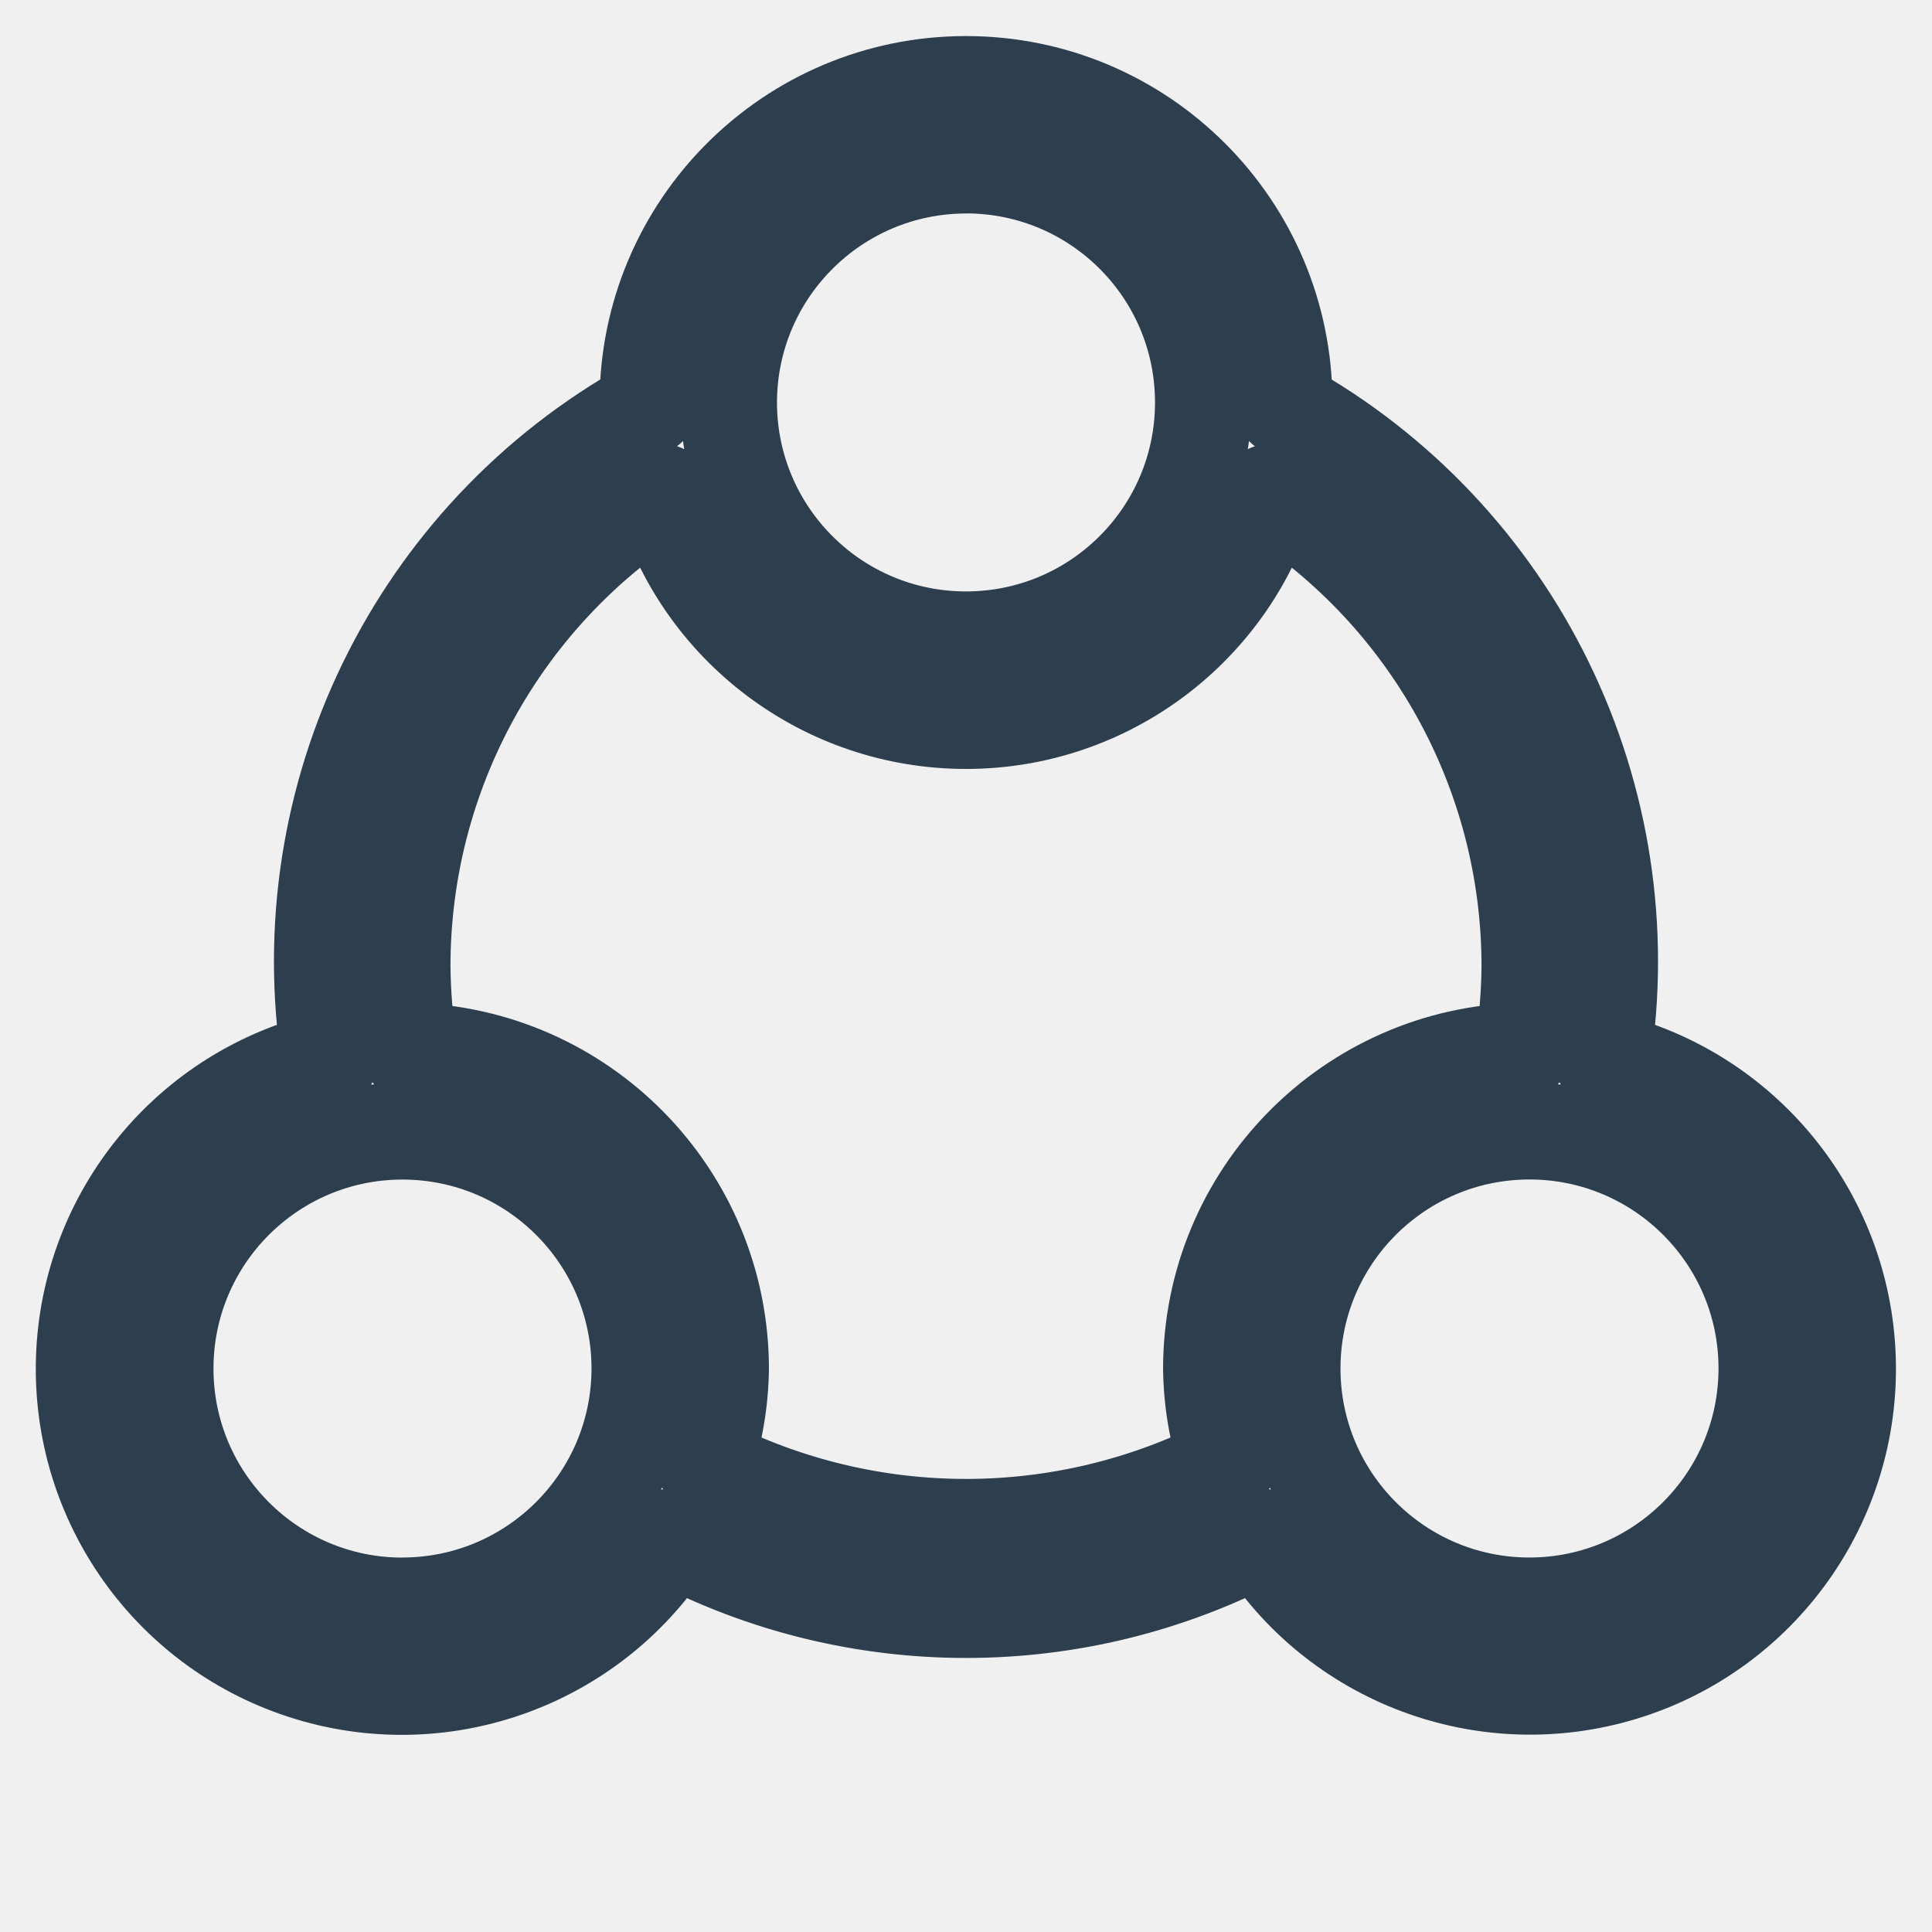
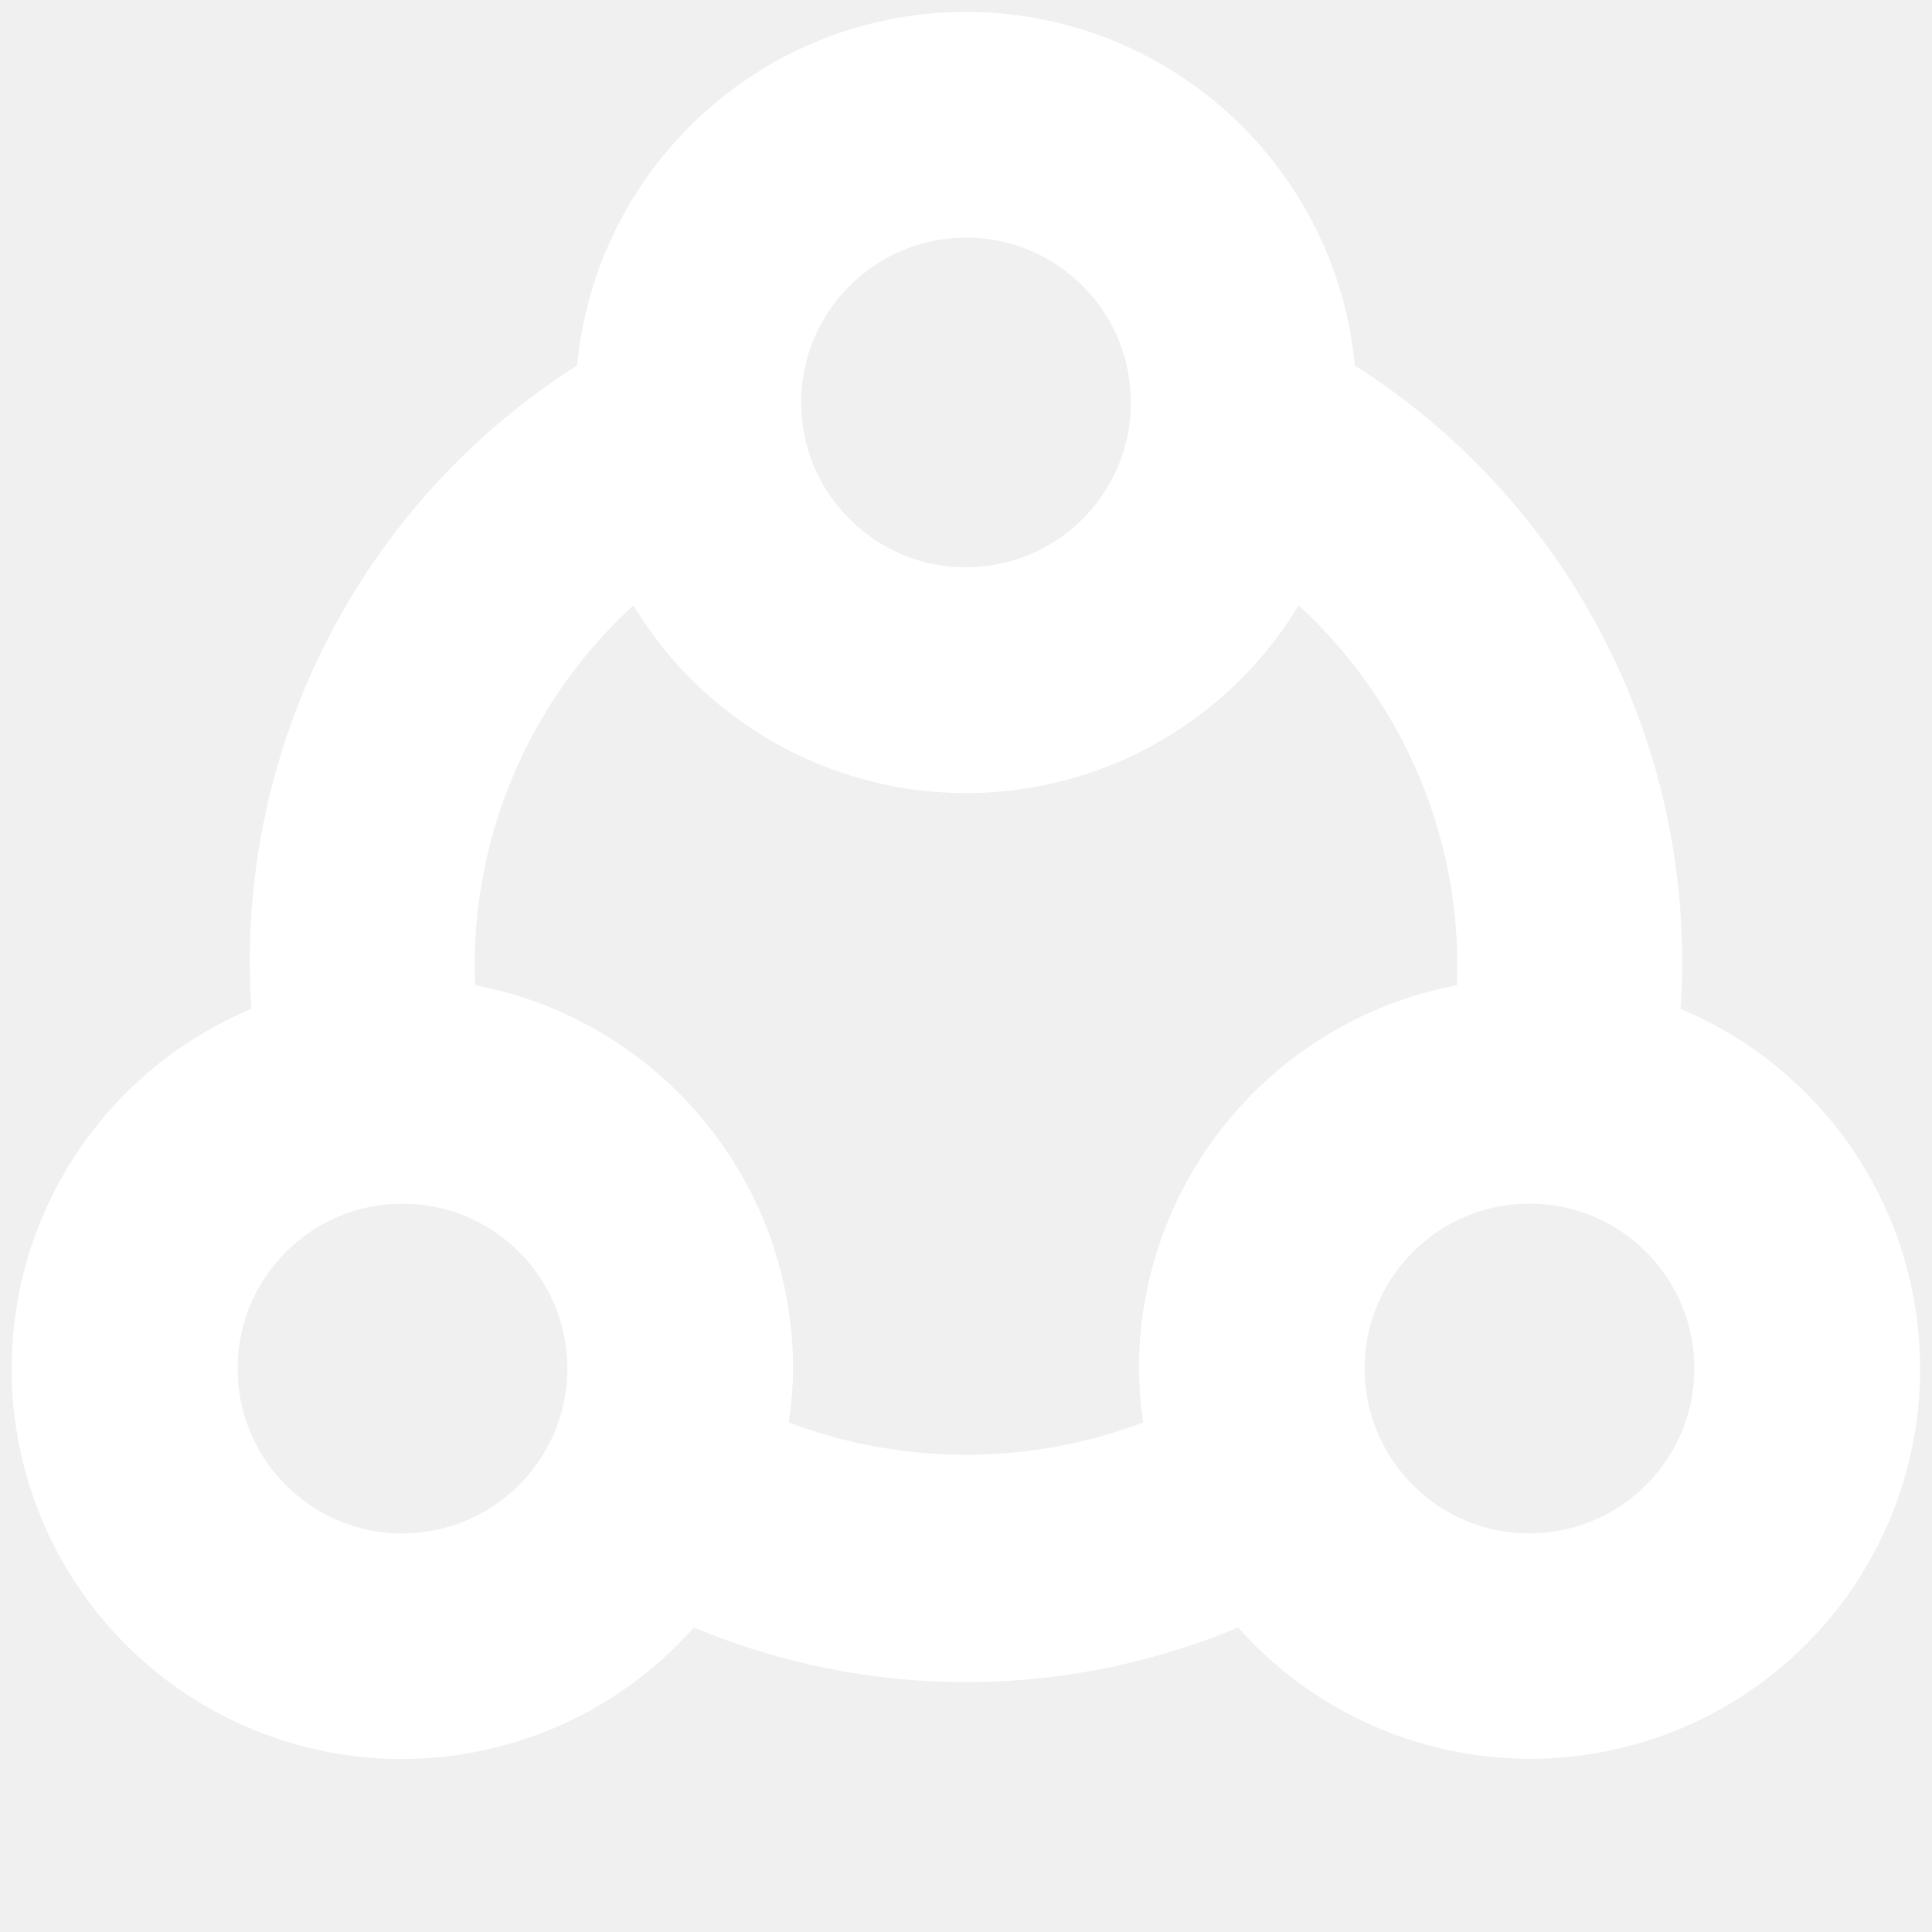
- <svg xmlns="http://www.w3.org/2000/svg" width="800px" height="800px" viewBox="0 0 24 24">
-   <path d="M19.902 13.161a7.876 7.876 0 0 0-3.956-8.1c0-.021.006-.04.006-.061a3.952 3.952 0 0 0-7.904 0c0 .02.006.04.006.06a7.876 7.876 0 0 0-3.956 8.101 3.946 3.946 0 1 0 4.242 5.93 7.855 7.855 0 0 0 7.32 0 3.945 3.945 0 1 0 4.242-5.93z        M12 2.051A2.948 2.948 0 1 1 9.052 5 2.951 2.951 0 0 1 12 2.052z        M5 19.949A2.948 2.948 0 1 1 7.948 17 2.951 2.951 0 0 1 5 19.948z        M8.75 18.189A3.896 3.896 0 0 0 8.952 17a3.952 3.952 0 0 0-3.868-3.944A7.1 7.1 0 0 1 4.996 12a6.977 6.977 0 0 1 3.232-5.885 3.926 3.926 0 0 0 7.544 0A6.977 6.977 0 0 1 19.004 12a7.1 7.1 0 0 1-.088 1.056A3.952 3.952 0 0 0 15.048 17a3.896 3.896 0 0 0 .202 1.188 7.13 7.13 0 0 1-6.5 0z        M19 19.948A2.948 2.948 0 1 1 21.948 17 2.951 2.951 0 0 1 19 19.948z" fill="none" stroke="#2D3E4F" stroke-width="1.2" stroke-linecap="round" stroke-linejoin="round" />
+ <svg xmlns="http://www.w3.org/2000/svg" width="16" height="16" viewBox="0 0 24 24">
+   <path d="M19.902 13.161a7.876 7.876 0 0 0-3.956-8.1c0-.021.006-.04.006-.061a3.952 3.952 0 0 0-7.904 0c0 .02.006.04.006.06a7.876 7.876 0 0 0-3.956 8.101 3.946 3.946 0 1 0 4.242 5.93 7.855 7.855 0 0 0 7.32 0 3.945 3.945 0 1 0 4.242-5.93z        M12 2.051A2.948 2.948 0 1 1 9.052 5 2.951 2.951 0 0 1 12 2.052z        M5 19.949A2.948 2.948 0 1 1 7.948 17 2.951 2.951 0 0 1 5 19.948z        M8.75 18.189A3.896 3.896 0 0 0 8.952 17a3.952 3.952 0 0 0-3.868-3.944A7.1 7.1 0 0 1 4.996 12a6.977 6.977 0 0 1 3.232-5.885 3.926 3.926 0 0 0 7.544 0A6.977 6.977 0 0 1 19.004 12a7.1 7.1 0 0 1-.088 1.056A3.952 3.952 0 0 0 15.048 17a3.896 3.896 0 0 0 .202 1.188 7.13 7.13 0 0 1-6.5 0z        M19 19.948A2.948 2.948 0 1 1 21.948 17 2.951 2.951 0 0 1 19 19.948z" fill="none" stroke="#fff" stroke-width="1.8" stroke-linecap="round" stroke-linejoin="round" />
</svg>
